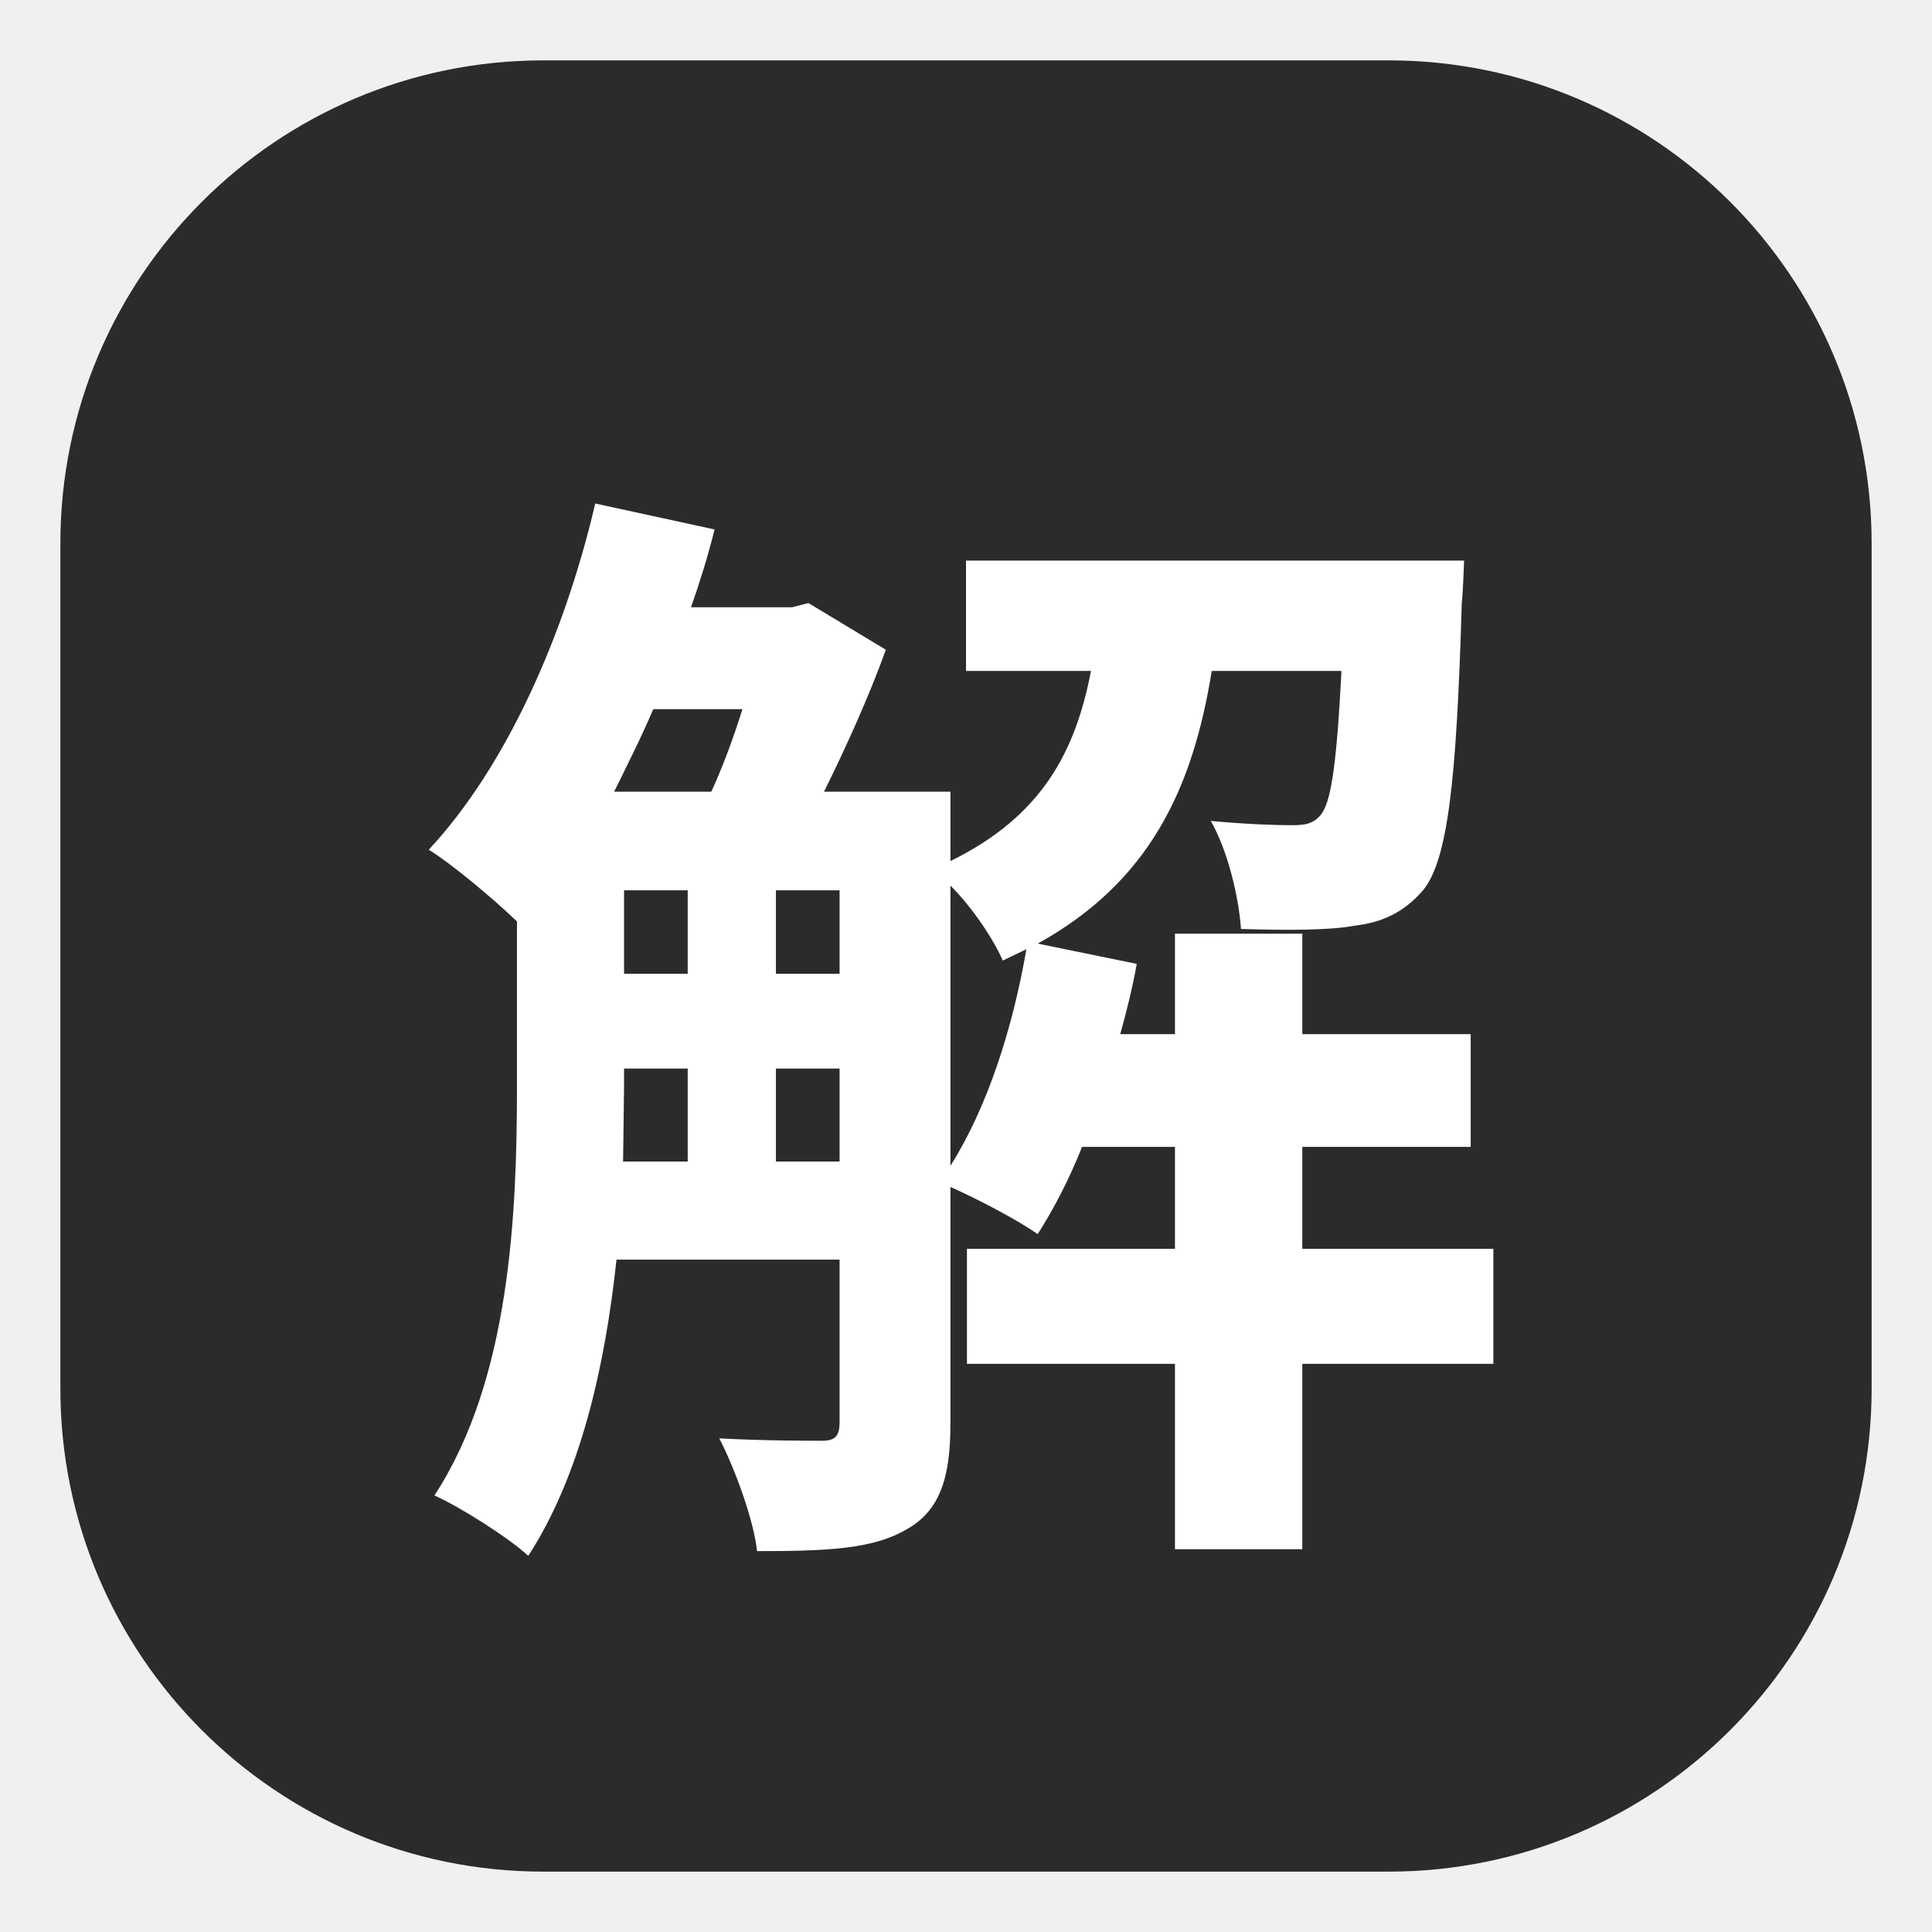
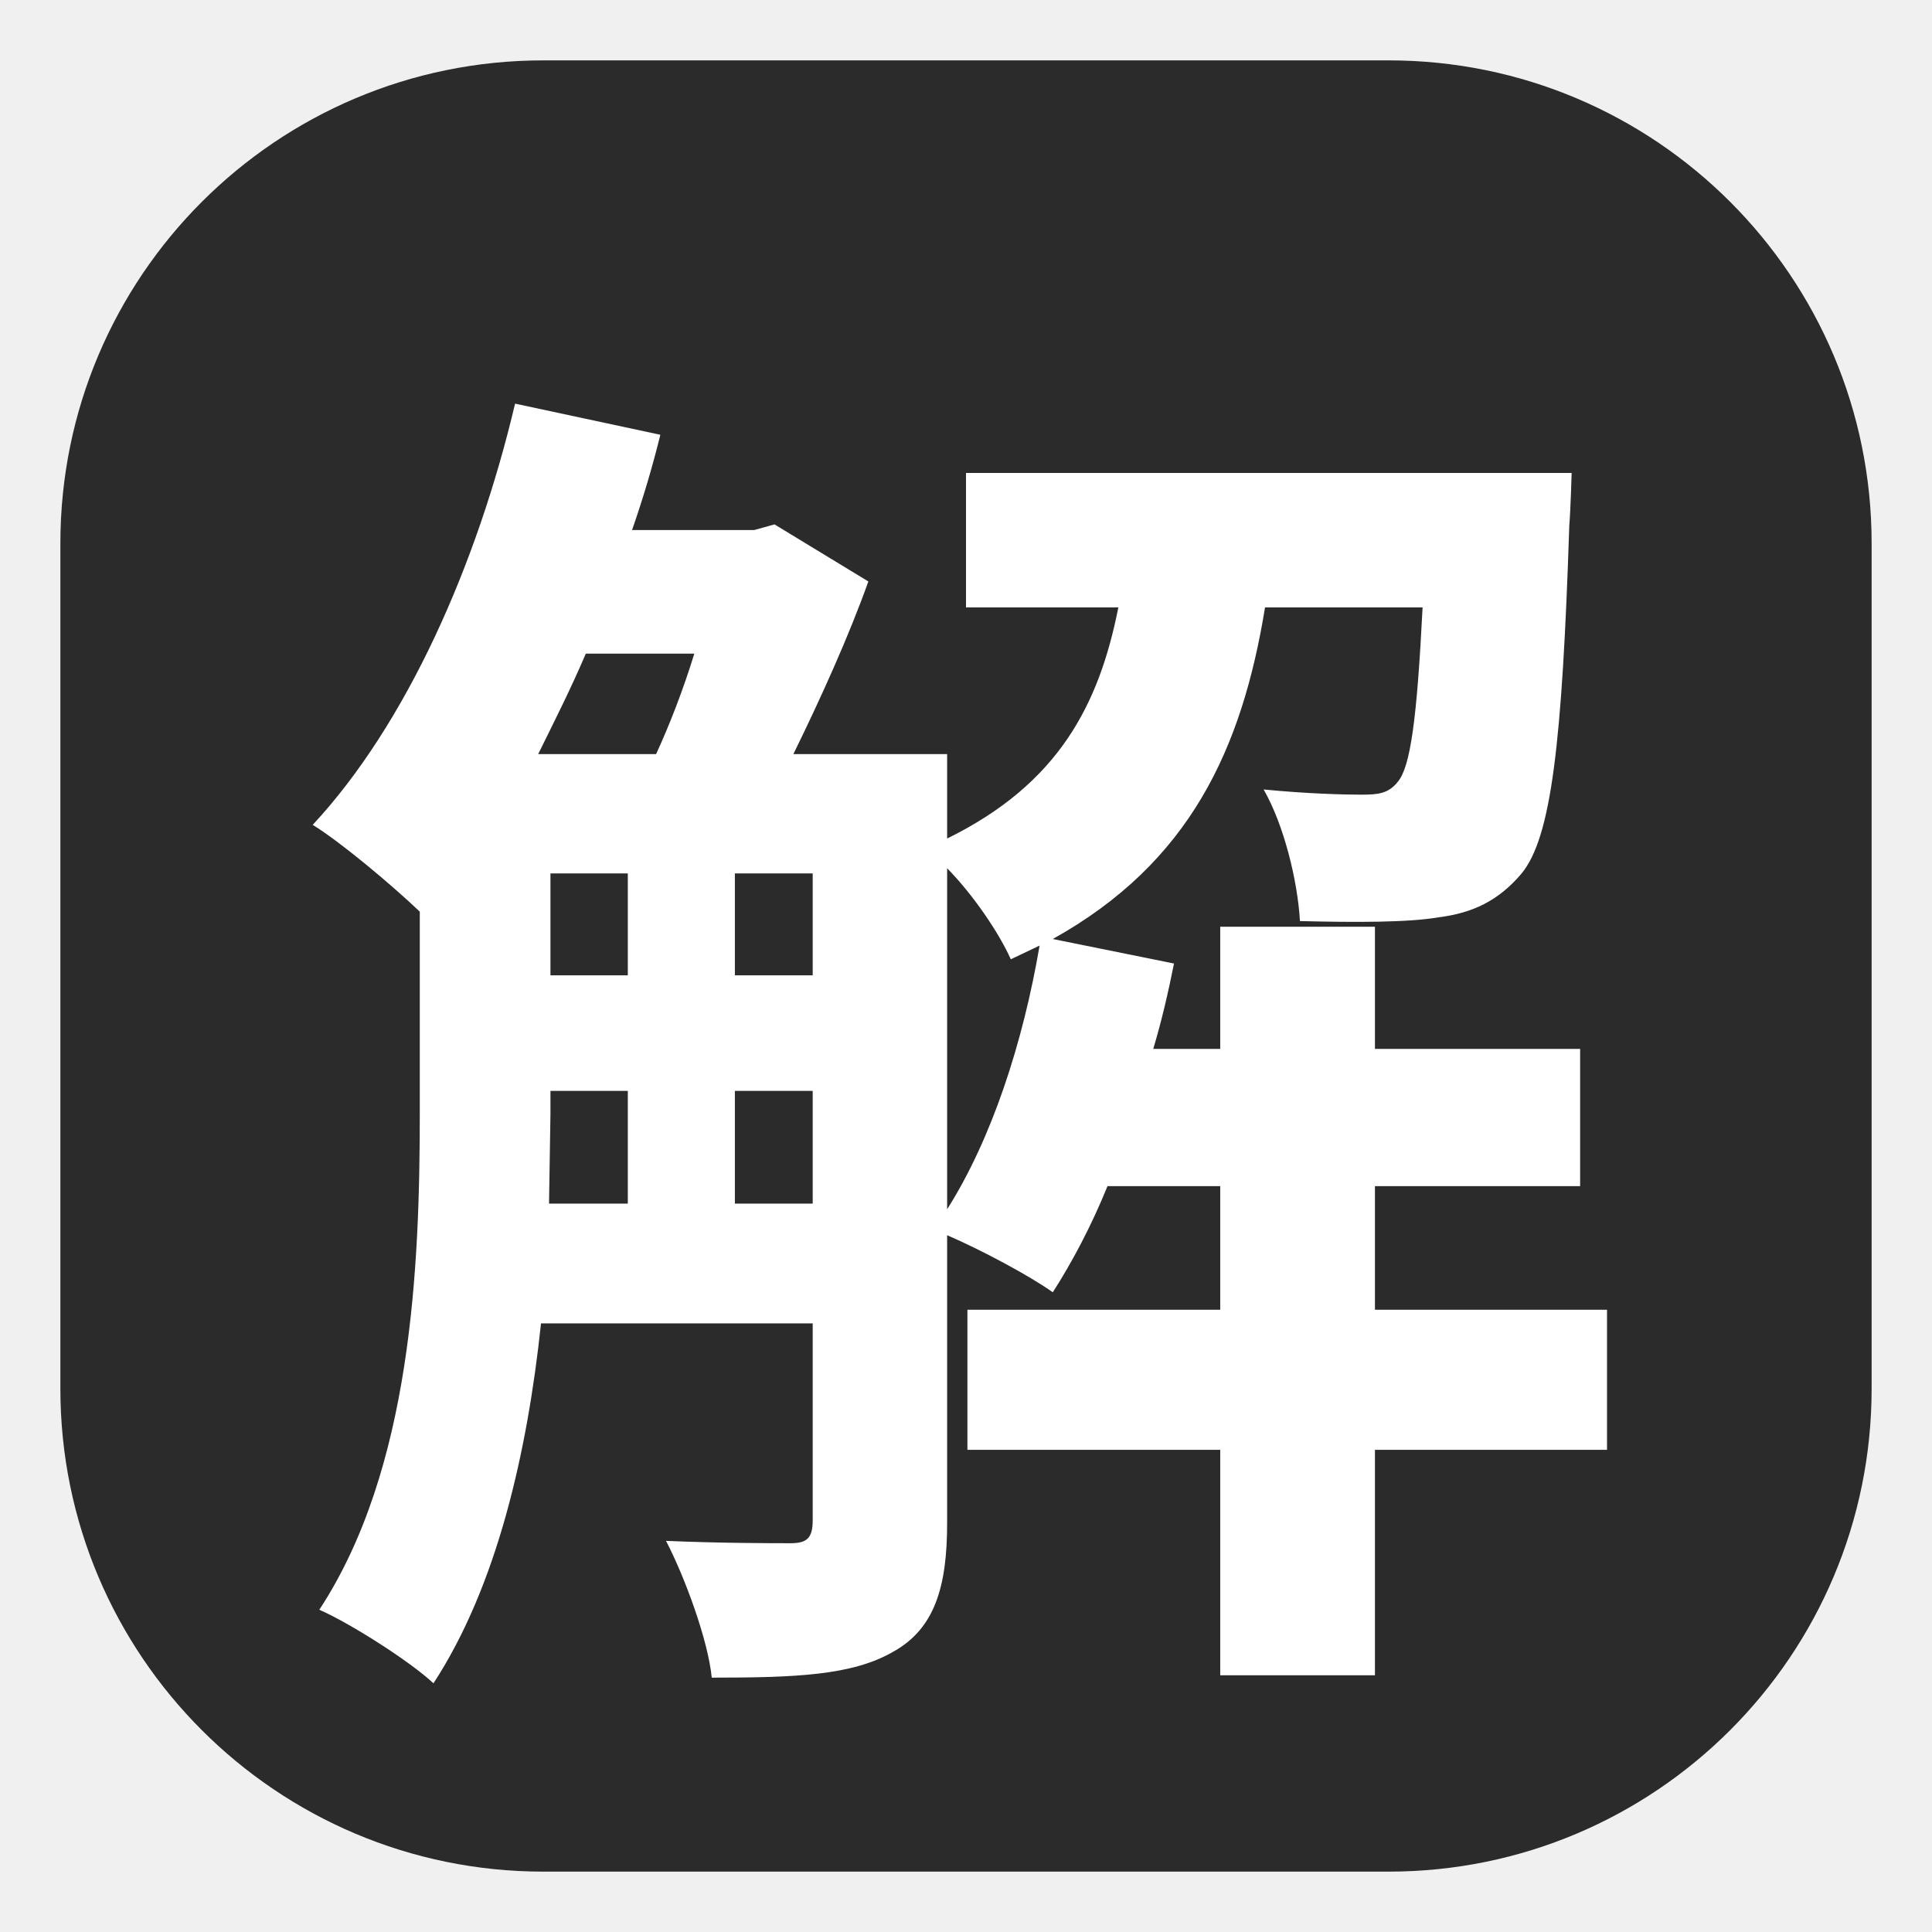
<svg xmlns="http://www.w3.org/2000/svg" viewBox="0 0 64 64">
  <rect x="2" y="2" width="60" height="60" rx="16" fill="#2B2B2B" />
-   <text x="32" y="32" text-anchor="middle" dominant-baseline="central" font-family="'Noto Sans TC','Microsoft JhengHei UI',sans-serif" font-weight="700" font-size="37" fill="#fff">解</text>
+   <text x="32" y="32" text-anchor="middle" dominant-baseline="central" font-family="'Noto Sans TC','Microsoft JhengHei UI',sans-serif" font-weight="700" font-size="45" fill="#fff">解</text>
</svg>
